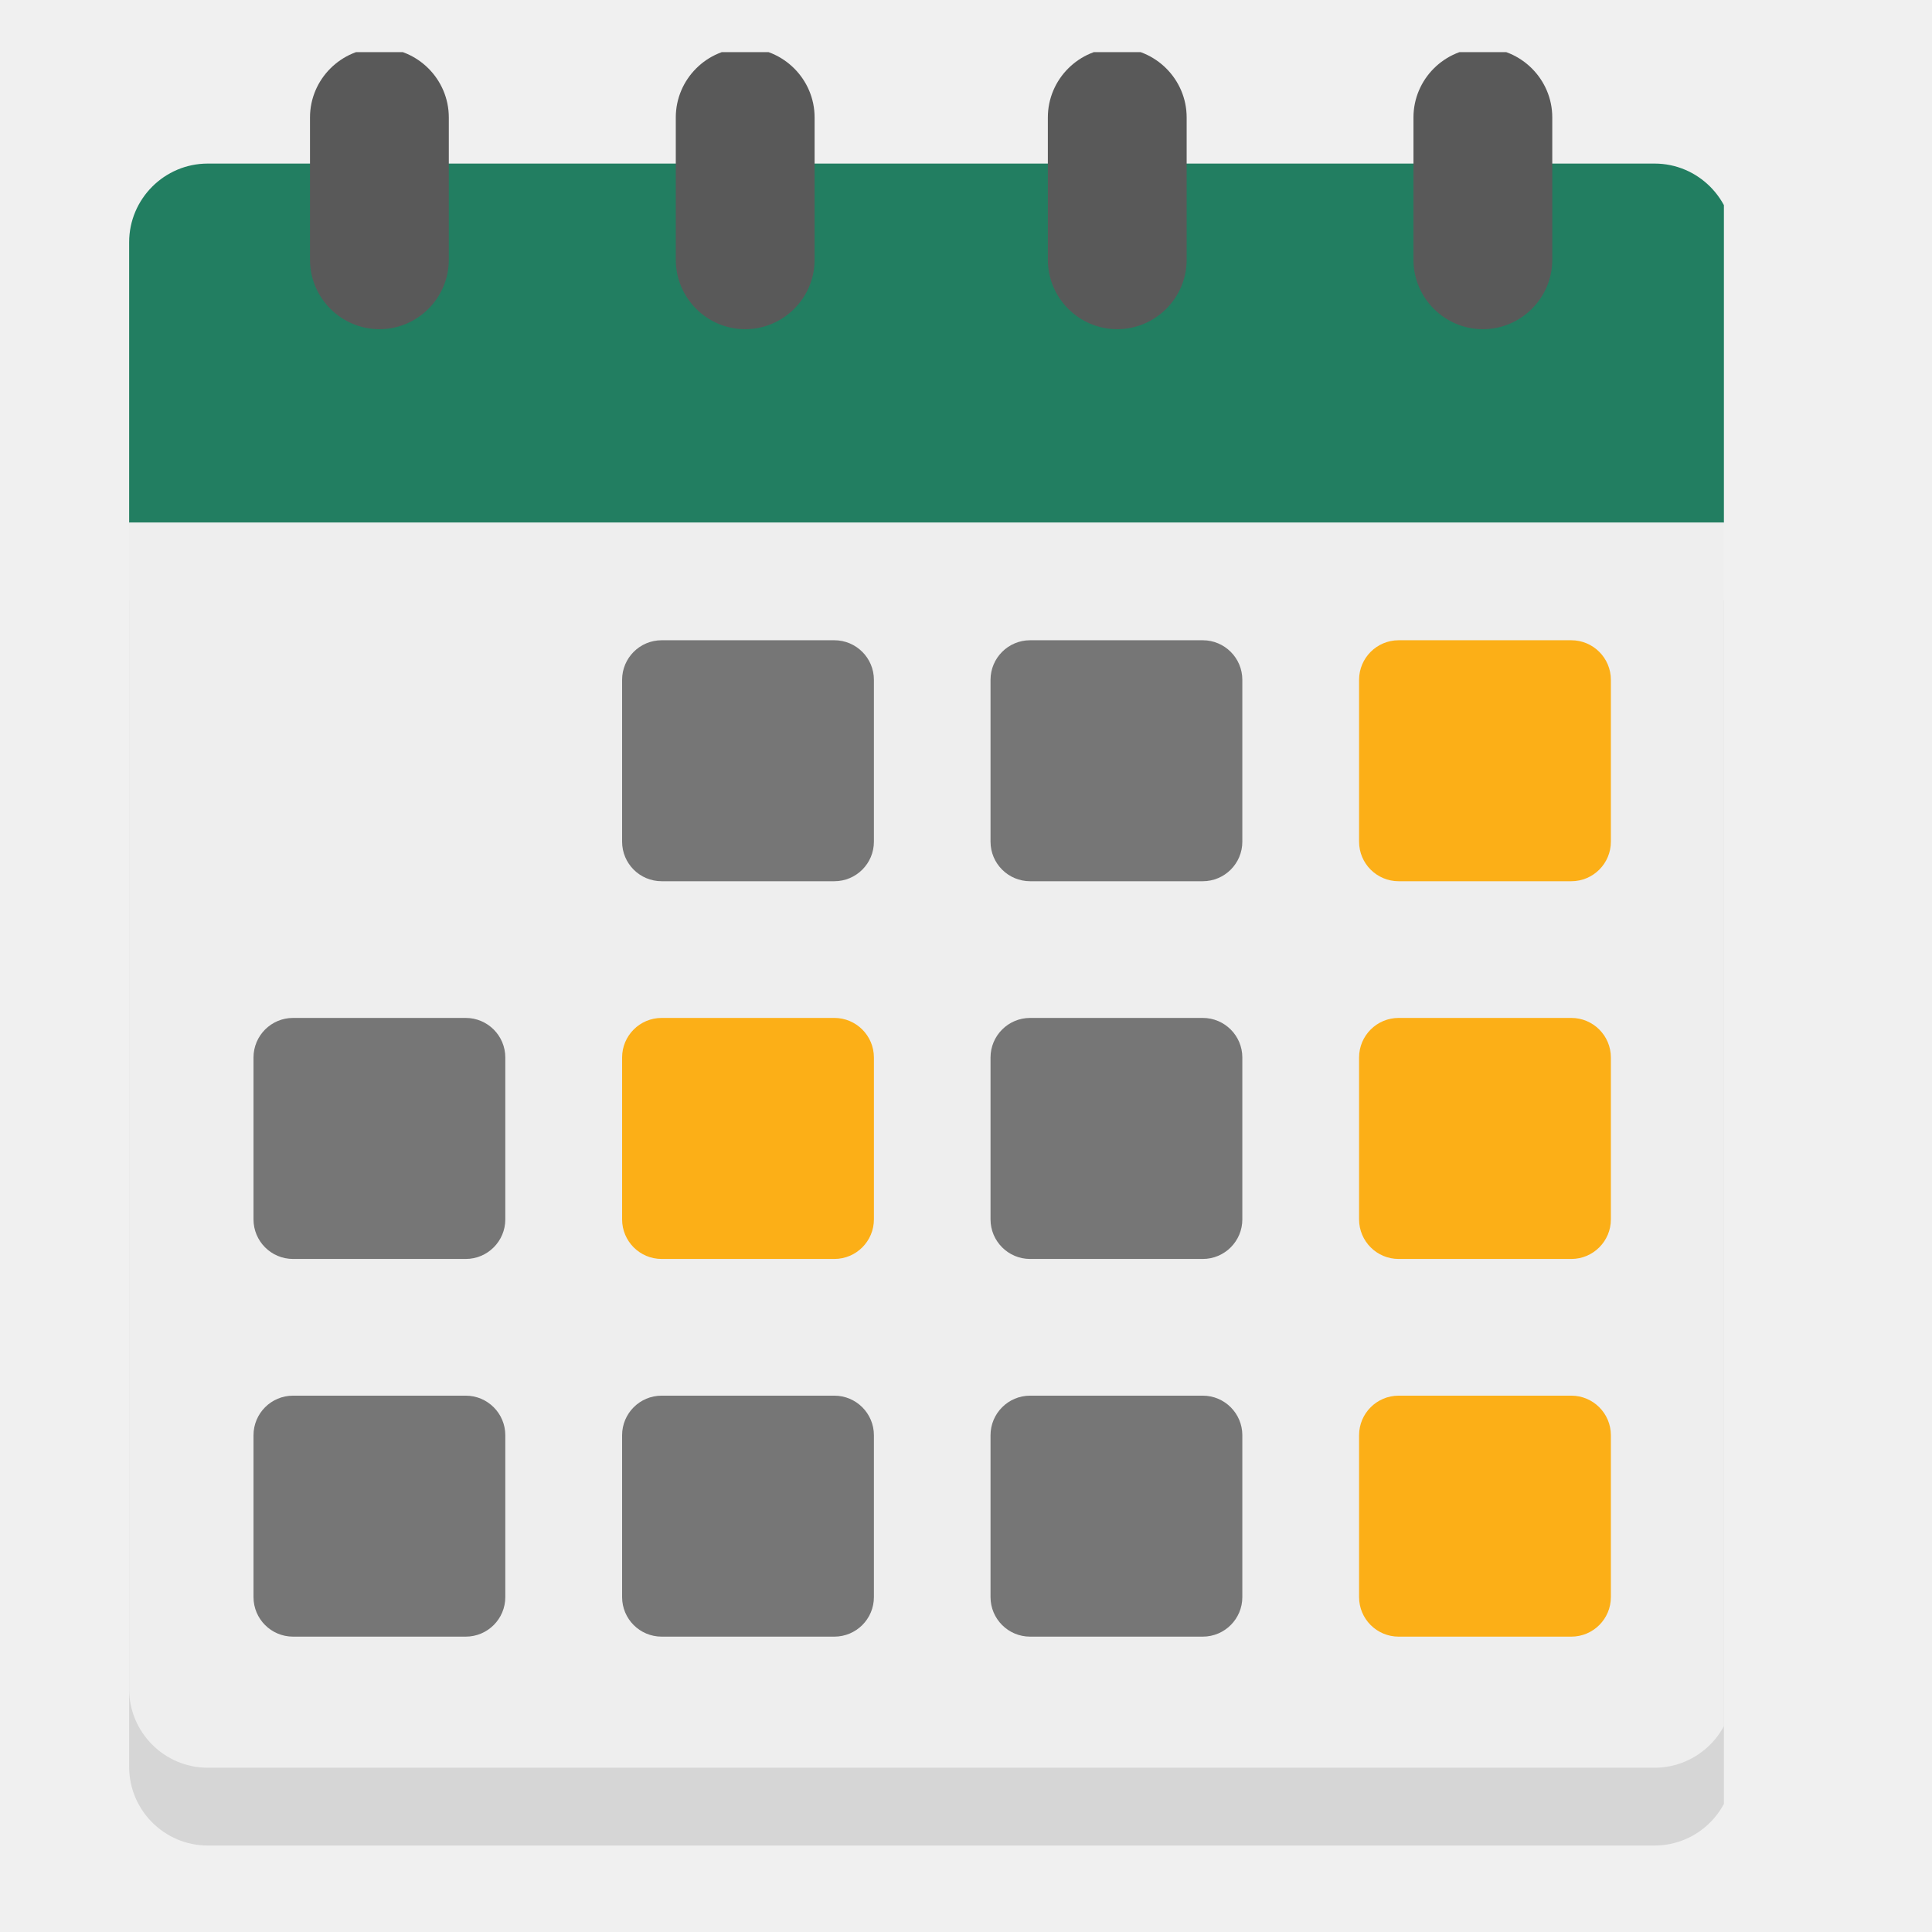
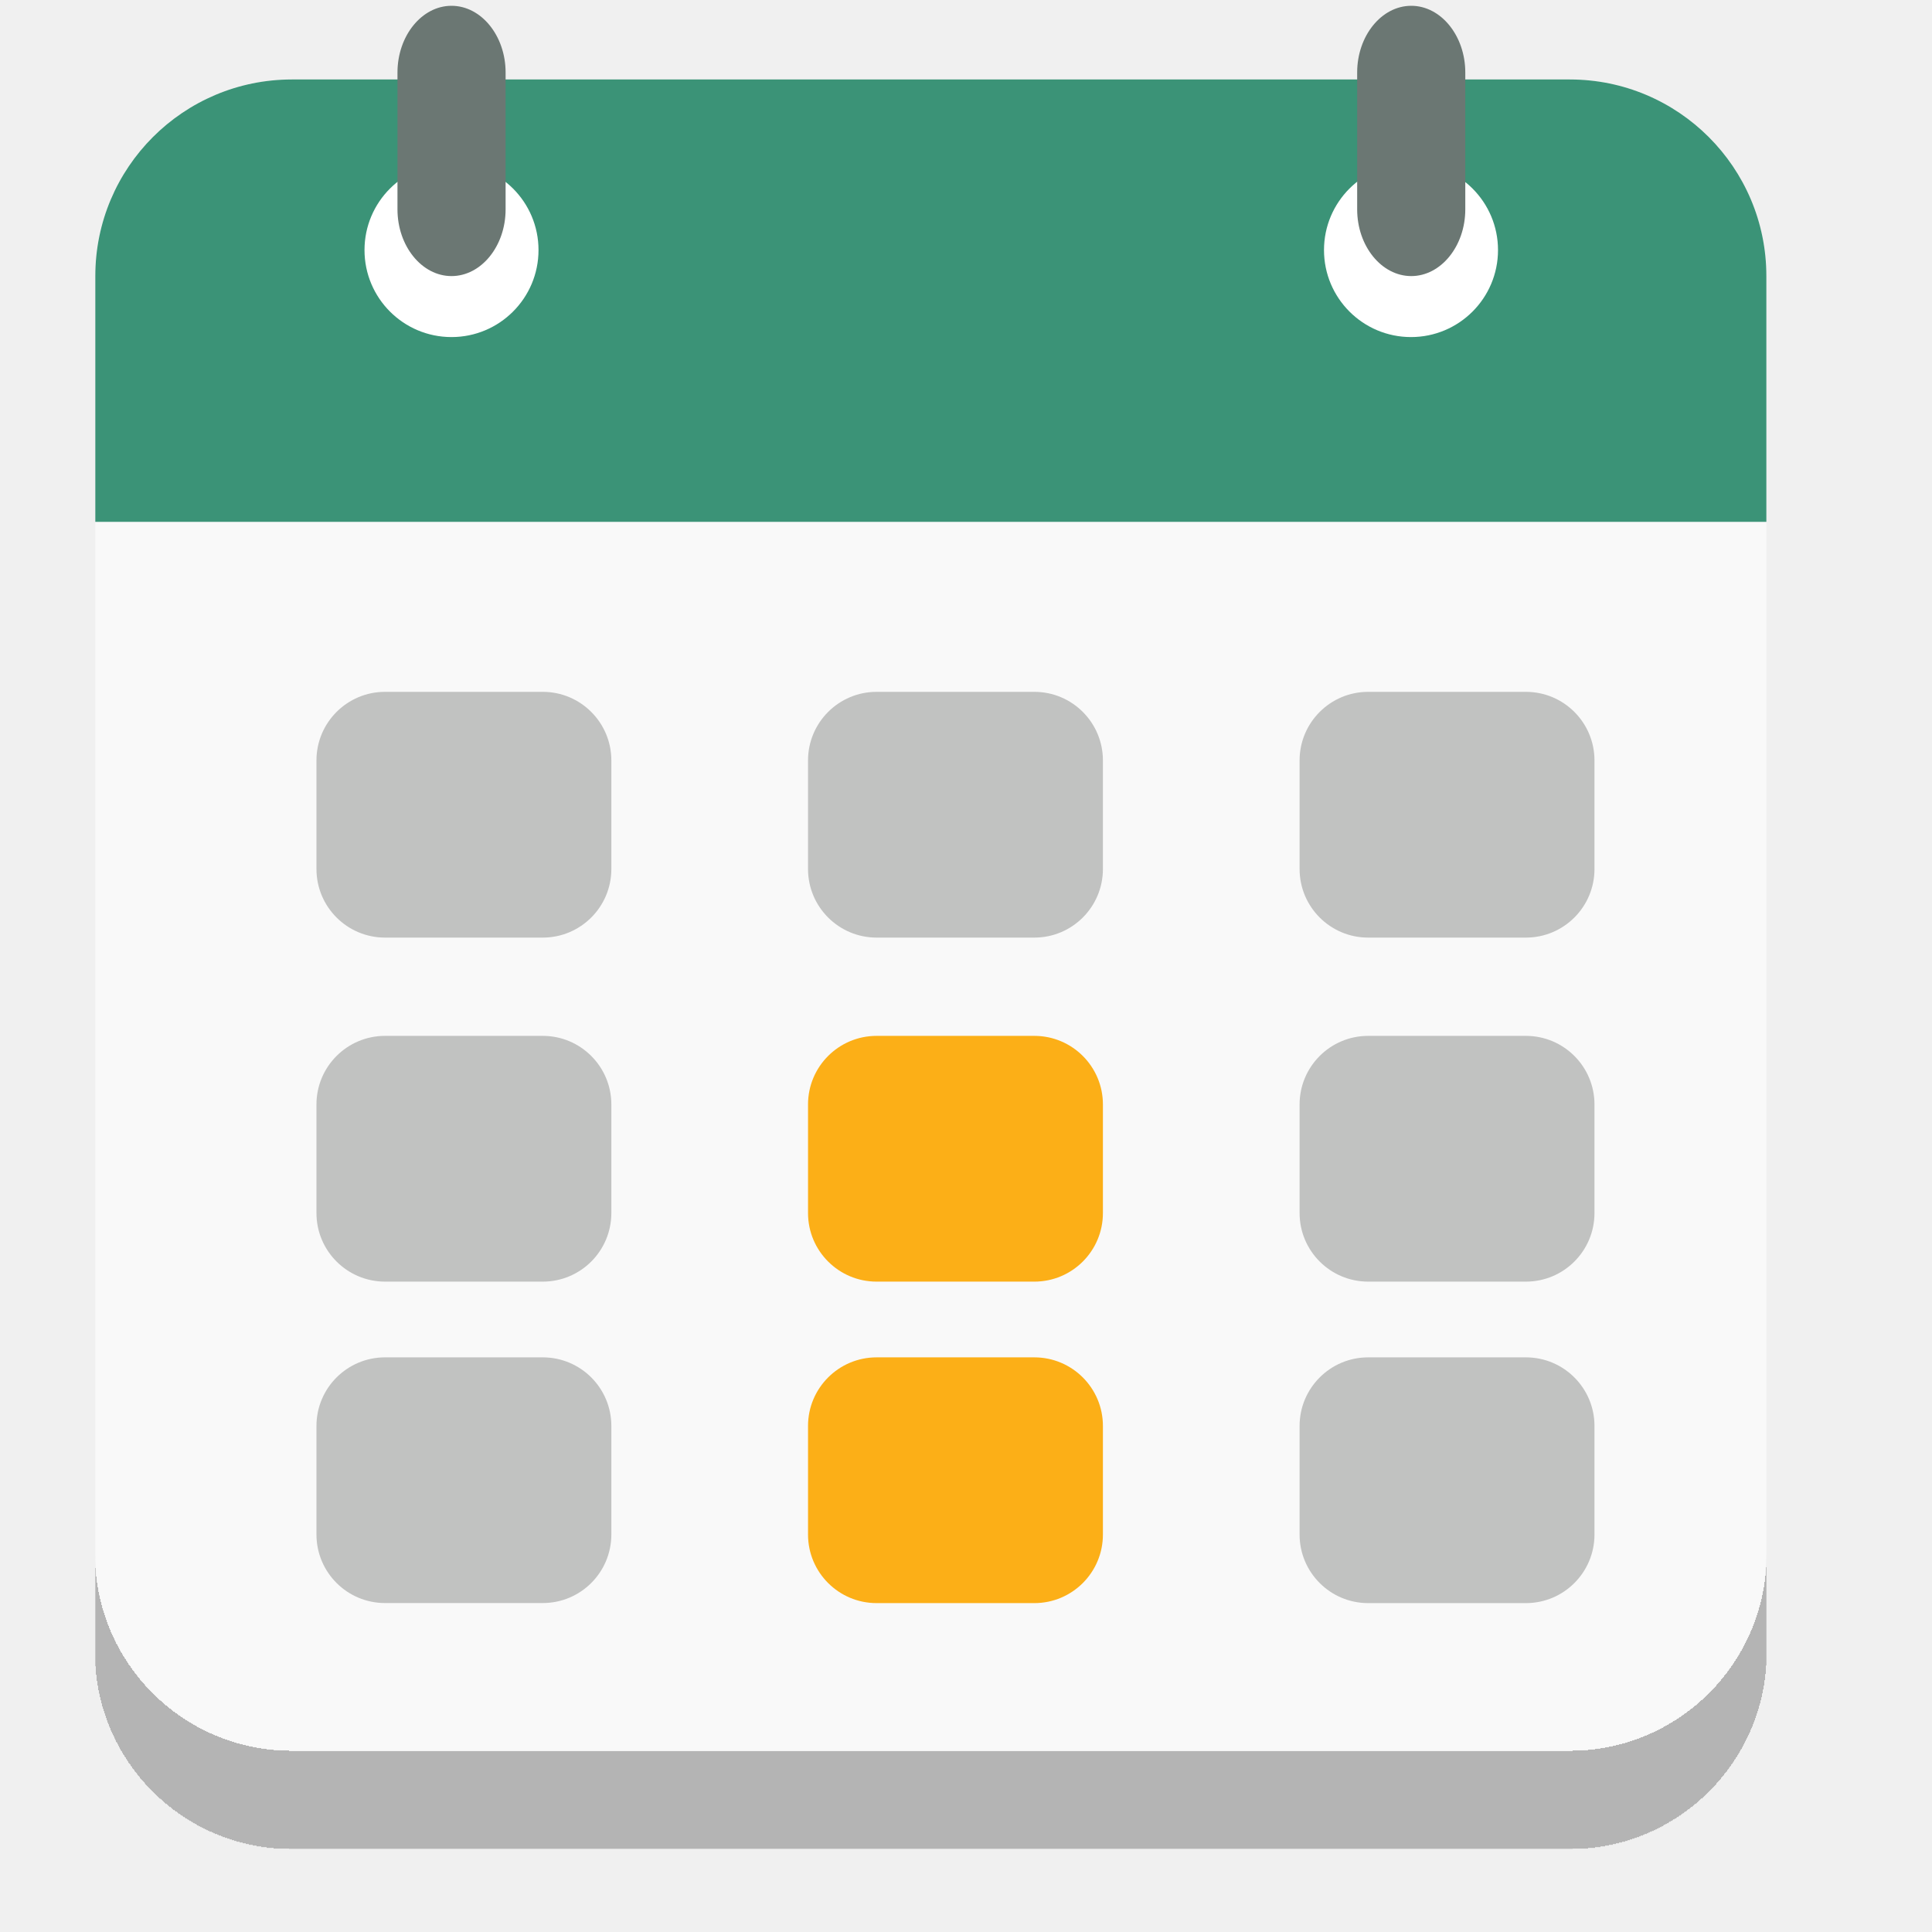
- <svg xmlns="http://www.w3.org/2000/svg" width="33" height="33" viewBox="0 0 33 33" fill="none">
-   <g clip-path="url(#clip0_3138_584)">
-     <path d="M29.605 8.927H2.206V4.137C2.206 3.398 2.809 2.794 3.548 2.794H28.263C29.001 2.794 29.605 3.398 29.605 4.137V8.927Z" fill="#227E61" />
-     <path d="M2.206 10.256H29.605V30.181C29.605 30.919 29.001 31.523 28.263 31.523H3.548C2.809 31.523 2.206 30.919 2.206 30.181V10.256Z" fill="#D6D6D6" />
-     <path d="M2.206 8.927H29.605V28.852C29.605 29.59 29.001 30.194 28.263 30.194H3.548C2.809 30.194 2.206 29.59 2.206 28.852V8.927Z" fill="#EEEEEE" />
-     <path d="M12.728 5.623C13.38 5.623 13.914 5.09 13.914 4.438V2.006C13.914 1.354 13.38 0.821 12.728 0.821C12.076 0.821 11.543 1.354 11.543 2.006V4.438C11.543 5.09 12.076 5.623 12.728 5.623Z" fill="#595959" />
-     <path d="M6.481 5.623C7.133 5.623 7.666 5.09 7.666 4.438V2.006C7.666 1.354 7.133 0.821 6.481 0.821C5.829 0.821 5.295 1.354 5.295 2.006V4.438C5.295 5.09 5.829 5.623 6.481 5.623Z" fill="#595959" />
-     <path d="M26.514 4.438V2.006C26.514 1.354 25.98 0.821 25.328 0.821C24.676 0.821 24.143 1.354 24.143 2.006V4.438C24.143 5.09 24.676 5.623 25.328 5.623C25.98 5.623 26.514 5.09 26.514 4.438Z" fill="#595959" />
-     <path d="M14.251 10.936H11.302C10.928 10.936 10.626 11.239 10.626 11.612V14.376C10.626 14.75 10.928 15.052 11.302 15.052H14.251C14.624 15.052 14.927 14.75 14.927 14.376V11.612C14.927 11.239 14.624 10.936 14.251 10.936Z" fill="#767676" />
-     <path d="M20.544 10.936H17.595C17.222 10.936 16.919 11.239 16.919 11.612V14.376C16.919 14.75 17.222 15.052 17.595 15.052H20.544C20.917 15.052 21.22 14.75 21.22 14.376V11.612C21.22 11.239 20.917 10.936 20.544 10.936Z" fill="#767676" />
-     <path d="M26.839 10.936H23.89C23.517 10.936 23.214 11.239 23.214 11.612V14.376C23.214 14.75 23.517 15.052 23.89 15.052H26.839C27.212 15.052 27.515 14.75 27.515 14.376V11.612C27.515 11.239 27.212 10.936 26.839 10.936Z" fill="#FCAF17" />
-     <path d="M14.251 17.387H11.302C10.928 17.387 10.626 17.69 10.626 18.063V20.828C10.626 21.201 10.928 21.504 11.302 21.504H14.251C14.624 21.504 14.927 21.201 14.927 20.828V18.063C14.927 17.69 14.624 17.387 14.251 17.387Z" fill="#FCAF17" />
-     <path d="M7.955 17.387H5.006C4.632 17.387 4.33 17.69 4.33 18.063V20.828C4.33 21.201 4.632 21.504 5.006 21.504H7.955C8.328 21.504 8.631 21.201 8.631 20.828V18.063C8.631 17.69 8.328 17.387 7.955 17.387Z" fill="#767676" />
-     <path d="M20.544 17.387H17.595C17.222 17.387 16.919 17.69 16.919 18.063V20.828C16.919 21.201 17.222 21.504 17.595 21.504H20.544C20.917 21.504 21.22 21.201 21.22 20.828V18.063C21.22 17.69 20.917 17.387 20.544 17.387Z" fill="#767676" />
-     <path d="M26.839 17.387H23.89C23.517 17.387 23.214 17.69 23.214 18.063V20.828C23.214 21.201 23.517 21.504 23.89 21.504H26.839C27.212 21.504 27.515 21.201 27.515 20.828V18.063C27.515 17.69 27.212 17.387 26.839 17.387Z" fill="#FCAF17" />
-     <path d="M14.251 23.839H11.302C10.928 23.839 10.626 24.142 10.626 24.515V27.279C10.626 27.653 10.928 27.955 11.302 27.955H14.251C14.624 27.955 14.927 27.653 14.927 27.279V24.515C14.927 24.142 14.624 23.839 14.251 23.839Z" fill="#767676" />
-     <path d="M7.955 23.839H5.006C4.632 23.839 4.33 24.142 4.33 24.515V27.279C4.33 27.653 4.632 27.955 5.006 27.955H7.955C8.328 27.955 8.631 27.653 8.631 27.279V24.515C8.631 24.142 8.328 23.839 7.955 23.839Z" fill="#767676" />
-     <path d="M20.544 23.839H17.595C17.222 23.839 16.919 24.142 16.919 24.515V27.279C16.919 27.653 17.222 27.955 17.595 27.955H20.544C20.917 27.955 21.22 27.653 21.22 27.279V24.515C21.22 24.142 20.917 23.839 20.544 23.839Z" fill="#767676" />
-     <path d="M26.839 23.839H23.89C23.517 23.839 23.214 24.142 23.214 24.515V27.279C23.214 27.653 23.517 27.955 23.89 27.955H26.839C27.212 27.955 27.515 27.653 27.515 27.279V24.515C27.515 24.142 27.212 23.839 26.839 23.839Z" fill="#FCAF17" />
-     <path d="M19.083 5.623C19.735 5.623 20.269 5.09 20.269 4.438V2.006C20.269 1.354 19.735 0.821 19.083 0.821C18.431 0.821 17.898 1.354 17.898 2.006V4.438C17.898 5.09 18.431 5.623 19.083 5.623Z" fill="#595959" />
+ <svg xmlns="http://www.w3.org/2000/svg" width="30" height="30" viewBox="0 0 30 30" fill="none">
+   <g clip-path="url(#clip0_6946_24710)">
+     <g filter="url(#filter0_d_6946_24710)">
+       <rect x="1.48" y="1.234" width="25.947" height="25.947" rx="3.053" fill="#F9F9F9" />
+     </g>
+     <path d="M1.48 4.287C1.48 2.601 2.847 1.234 4.533 1.234H24.375C26.061 1.234 27.428 2.601 27.428 4.287V8.103H1.48V4.287Z" fill="#3B9377" />
+     <circle cx="7.011" cy="3.883" r="1.351" fill="white" />
+     <circle cx="21.91" cy="3.883" r="1.351" fill="white" />
+     <path d="M7.011 0.09C7.473 0.09 7.851 0.556 7.851 1.126V3.251C7.851 3.821 7.473 4.287 7.011 4.287C6.55 4.287 6.172 3.821 6.172 3.251V1.126C6.172 0.556 6.55 0.09 7.011 0.09Z" fill="#6B7773" />
+     <path d="M21.914 0.09C22.375 0.09 22.753 0.556 22.753 1.126V3.251C22.753 3.821 22.375 4.287 21.914 4.287C21.452 4.287 21.074 3.821 21.074 3.251V1.126C21.074 0.556 21.452 0.09 21.914 0.09Z" fill="#6B7773" />
  </g>
+   <rect x="12.547" y="10.743" width="4.579" height="3.816" rx="1.065" fill="#C1C2C1" />
+   <rect x="12.547" y="16.085" width="4.579" height="3.816" rx="1.065" fill="#FCAF17" />
+   <rect x="12.547" y="21.077" width="4.579" height="3.816" rx="1.065" fill="#FCAF17" />
+   <rect x="4.914" y="10.743" width="4.579" height="3.816" rx="1.065" fill="#C1C2C1" />
+   <rect x="4.914" y="16.085" width="4.579" height="3.816" rx="1.065" fill="#C1C2C1" />
+   <path d="M4.914 22.142C4.914 21.553 5.391 21.077 5.979 21.077H8.428C9.016 21.077 9.493 21.553 9.493 22.142V23.827C9.493 24.416 9.016 24.892 8.428 24.892H5.979C5.391 24.892 4.914 24.416 4.914 23.827V22.142Z" fill="#C1C2C1" />
+   <rect x="20.18" y="10.743" width="4.579" height="3.816" rx="1.065" fill="#C1C2C1" />
+   <rect x="20.18" y="16.085" width="4.579" height="3.816" rx="1.065" fill="#C1C2C1" />
+   <rect x="20.18" y="21.077" width="4.579" height="3.816" rx="1.065" fill="#C1C2C1" />
  <defs>
-     <clipPath id="clip0_3138_584">
-       <rect width="27.24" height="31.891" fill="white" transform="translate(2.20557 0.890869)" />
+     <filter id="filter0_d_6946_24710" x="1.48" y="1.234" width="25.949" height="27.474" filterUnits="userSpaceOnUse" color-interpolation-filters="sRGB">
+       <feFlood flood-opacity="0" result="BackgroundImageFix" />
+       <feColorMatrix in="SourceAlpha" type="matrix" values="0 0 0 0 0 0 0 0 0 0 0 0 0 0 0 0 0 0 127 0" result="hardAlpha" />
+       <feOffset dy="1.526" />
+       <feComposite in2="hardAlpha" operator="out" />
+       <feColorMatrix type="matrix" values="0 0 0 0 0 0 0 0 0 0 0 0 0 0 0 0 0 0 0.25 0" />
+       <feBlend mode="normal" in2="BackgroundImageFix" result="effect1_dropShadow_6946_24710" />
+       <feBlend mode="normal" in="SourceGraphic" in2="effect1_dropShadow_6946_24710" result="shape" />
+     </filter>
+     <clipPath id="clip0_6946_24710">
+       <rect width="29" height="29" fill="white" transform="translate(0.335938 0.0897522)" />
    </clipPath>
  </defs>
</svg>
